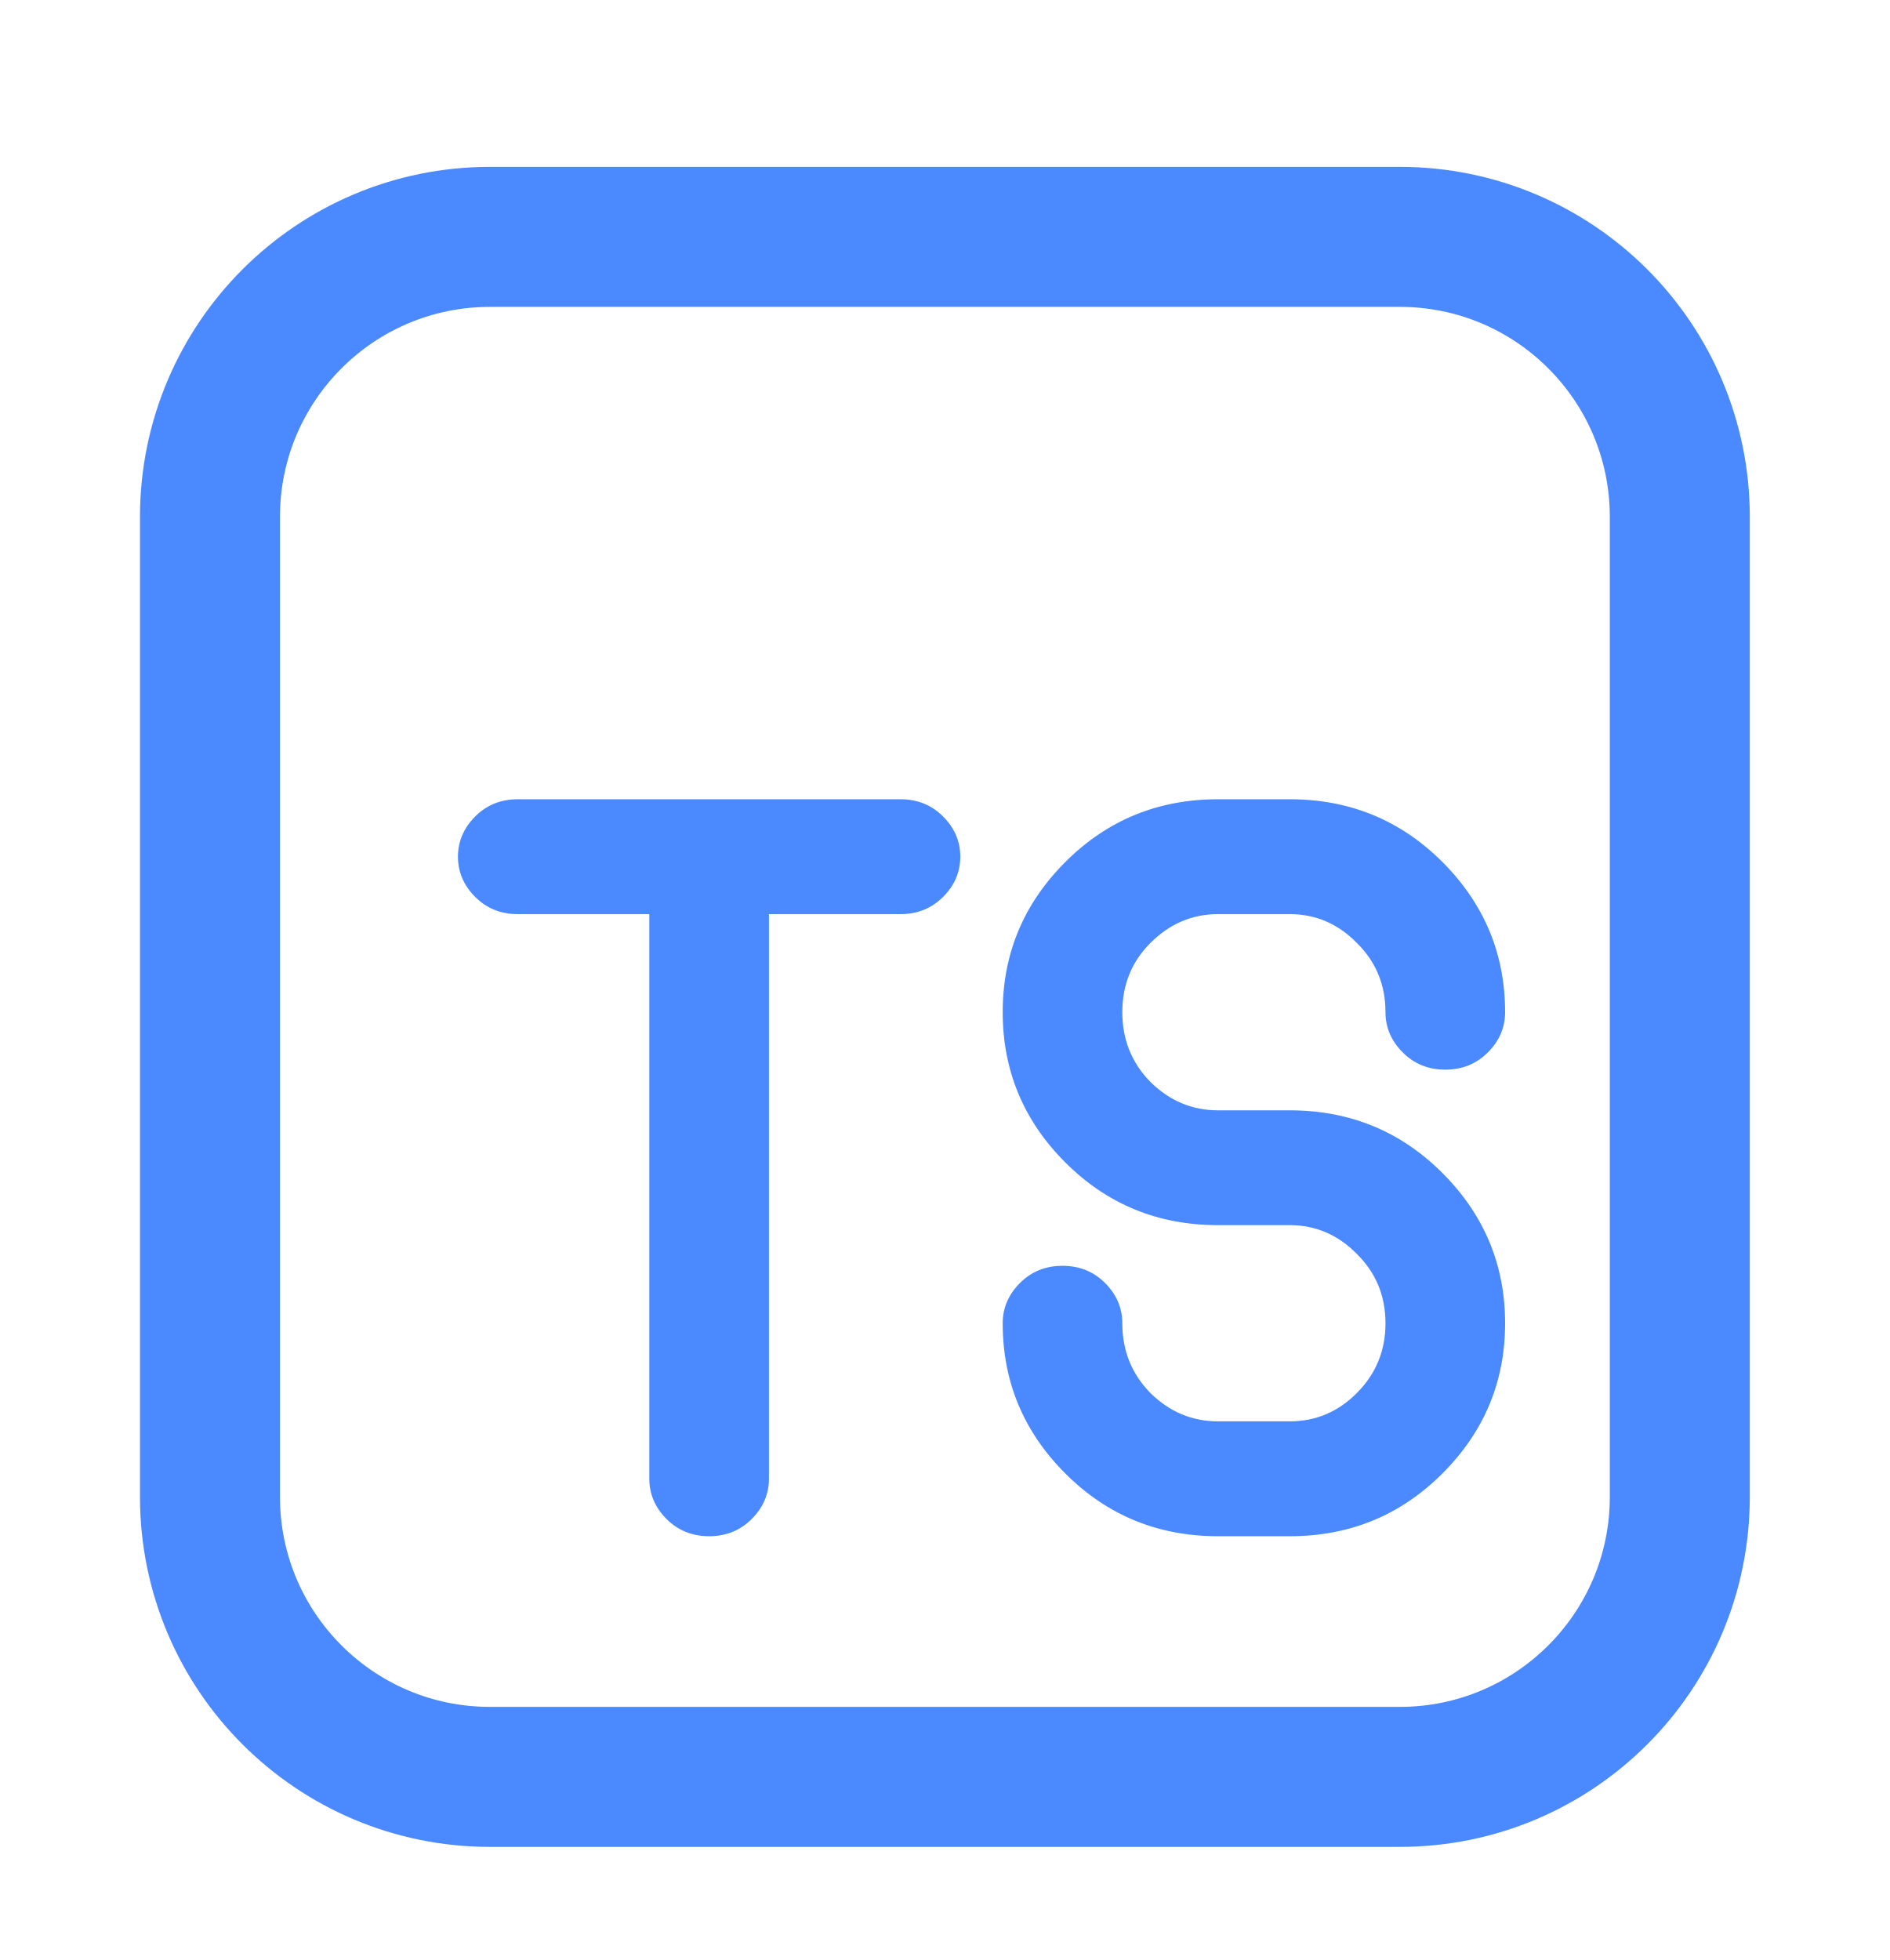
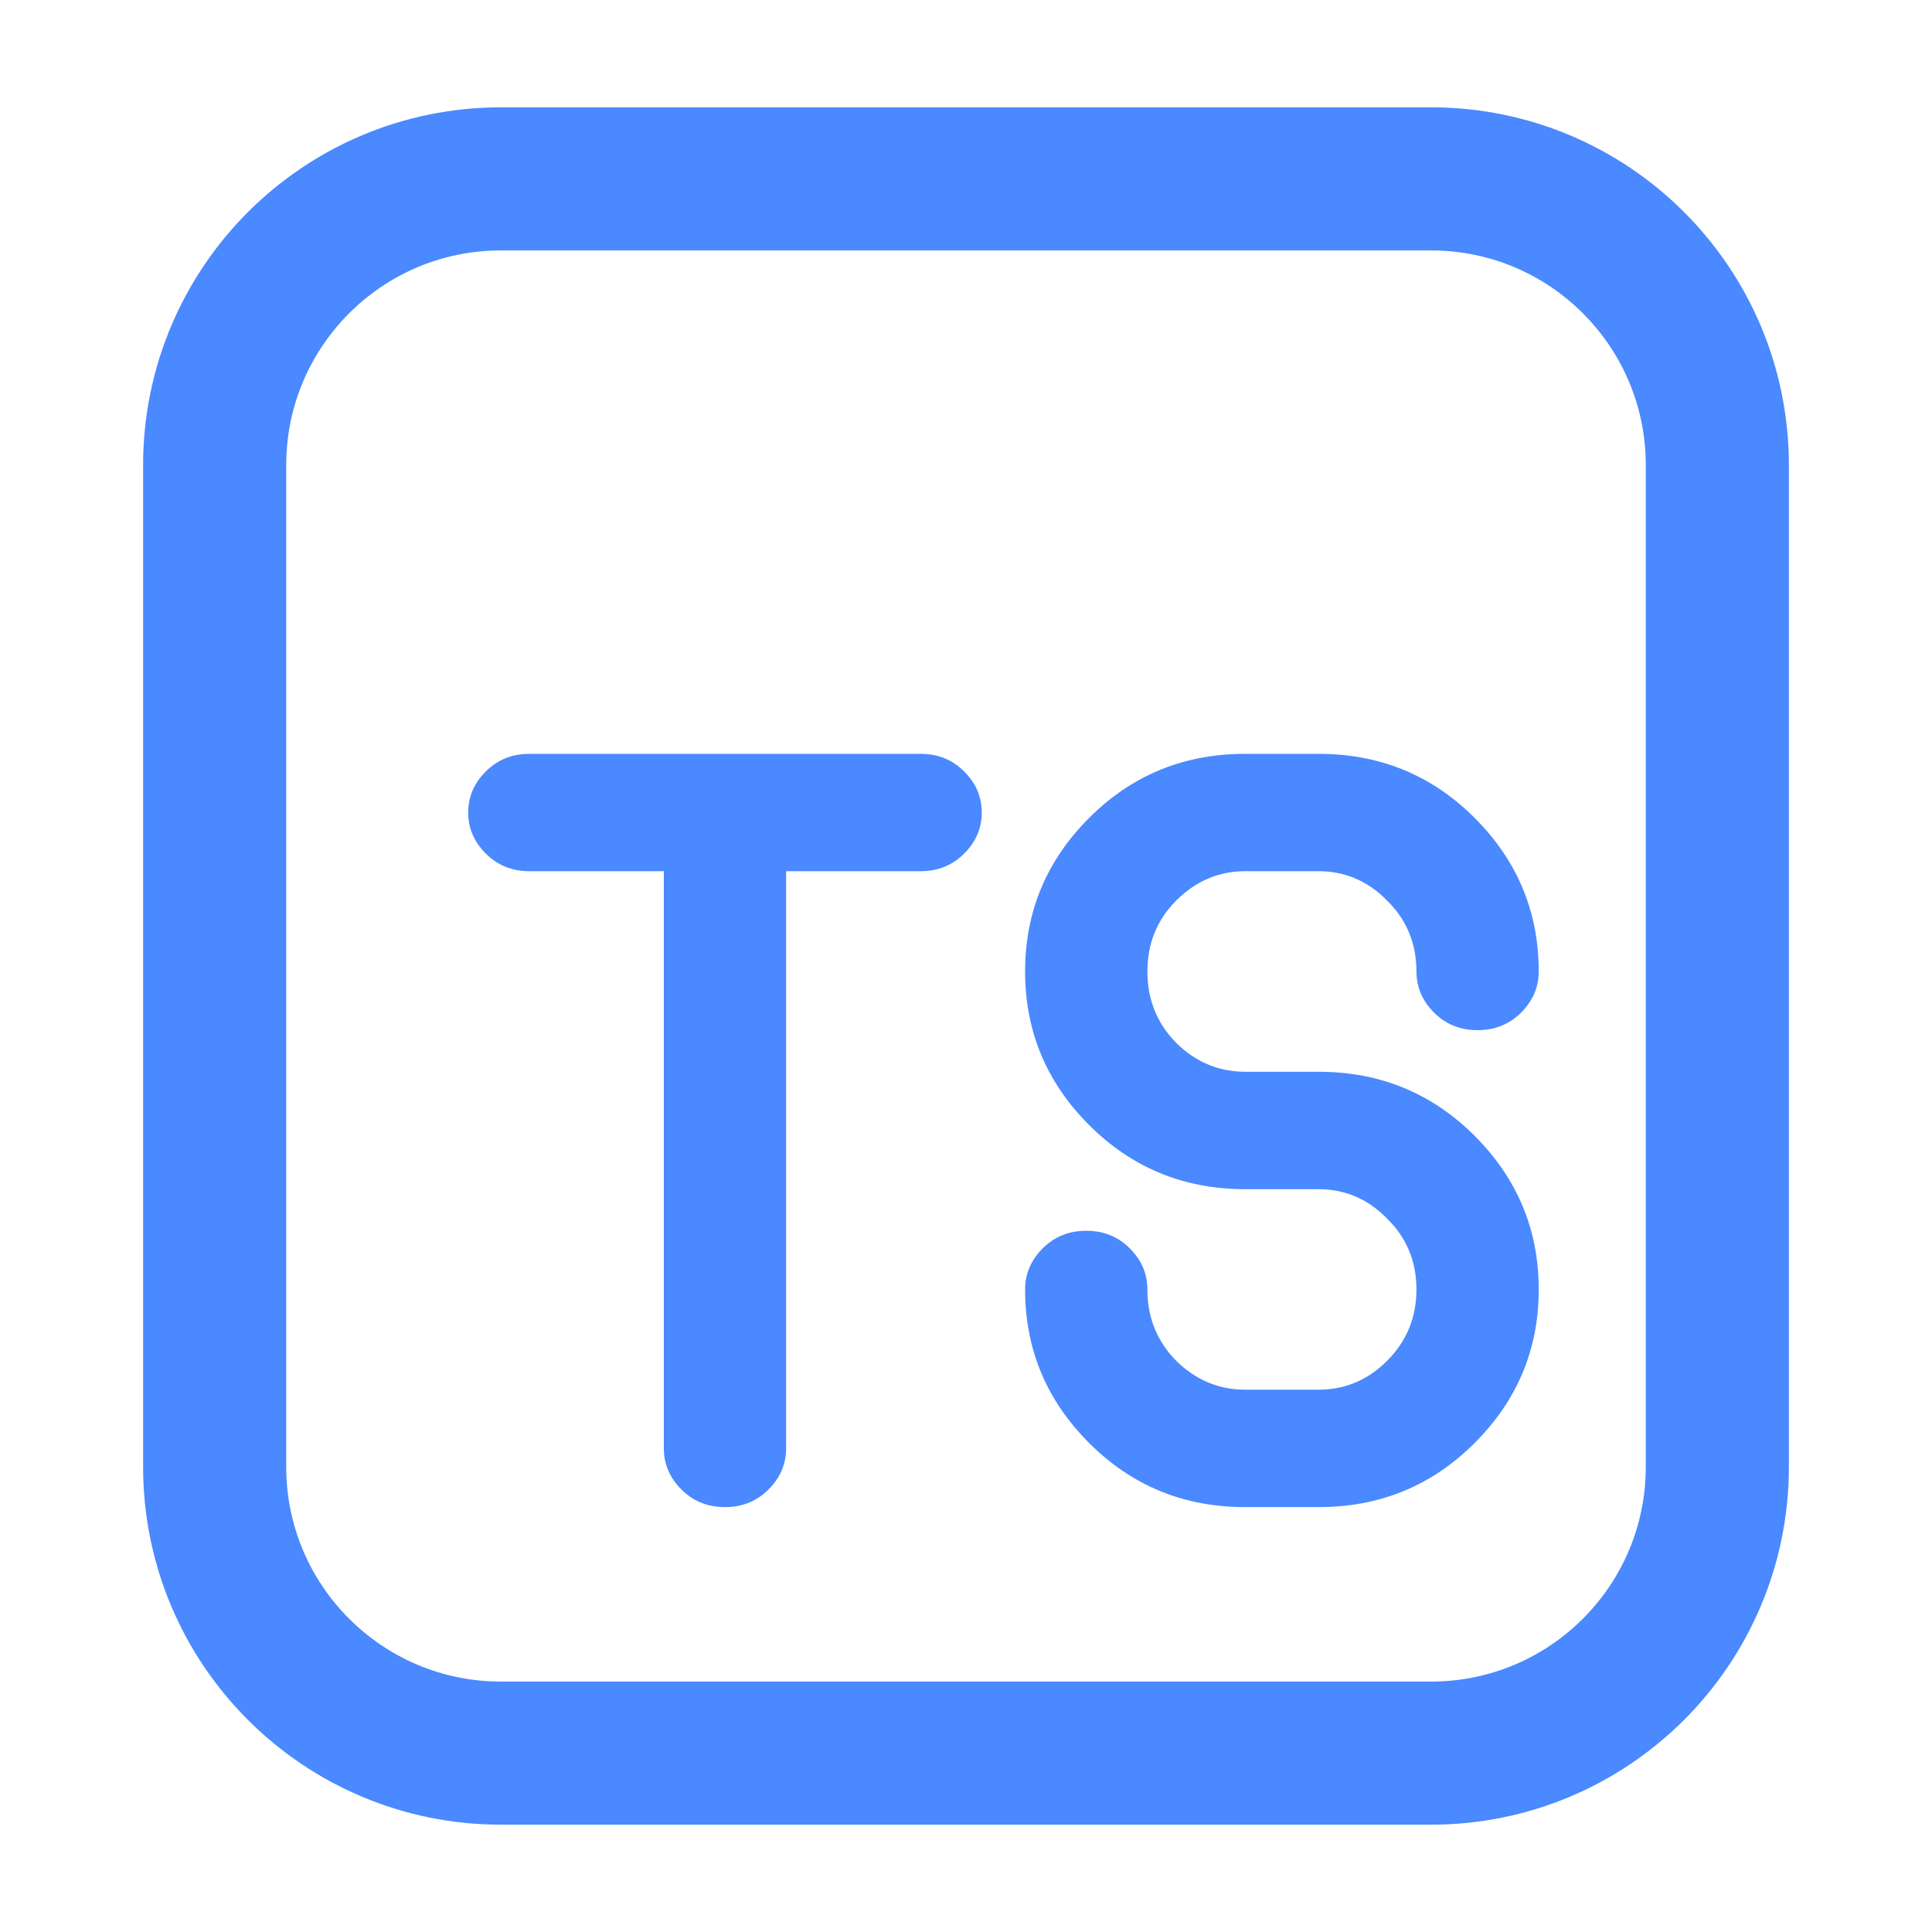
- <svg xmlns="http://www.w3.org/2000/svg" width="27" height="28" viewBox="0 0 27 28" fill="none">
-   <rect x="3" y="3.384" width="21" height="22" rx="4" stroke="#4A89FF" stroke-width="2" />
-   <path d="M10.986 13.059V21.125C10.986 21.344 10.904 21.535 10.74 21.7C10.576 21.864 10.373 21.946 10.132 21.946C9.89 21.946 9.687 21.864 9.523 21.7C9.359 21.535 9.277 21.344 9.277 21.125V13.059H7.397C7.156 13.059 6.953 12.977 6.789 12.813C6.625 12.649 6.543 12.457 6.543 12.239C6.543 12.02 6.625 11.829 6.789 11.664C6.953 11.5 7.156 11.418 7.397 11.418H12.866C13.108 11.418 13.31 11.5 13.474 11.664C13.639 11.829 13.72 12.02 13.72 12.239C13.72 12.457 13.639 12.649 13.474 12.813C13.31 12.977 13.108 13.059 12.866 13.059H10.986ZM21.504 14.46C21.504 14.679 21.422 14.87 21.258 15.034C21.093 15.199 20.891 15.281 20.649 15.281C20.408 15.281 20.205 15.199 20.041 15.034C19.877 14.87 19.795 14.679 19.795 14.46C19.795 14.068 19.658 13.738 19.384 13.469C19.116 13.196 18.797 13.059 18.427 13.059H17.402C17.033 13.059 16.712 13.196 16.438 13.469C16.169 13.738 16.035 14.068 16.035 14.46C16.035 14.852 16.169 15.185 16.438 15.458C16.712 15.727 17.033 15.862 17.402 15.862H18.427C19.284 15.862 20.011 16.16 20.608 16.757C21.205 17.354 21.504 18.07 21.504 18.904C21.504 19.738 21.205 20.453 20.608 21.05C20.011 21.647 19.284 21.946 18.427 21.946H17.402C16.545 21.946 15.818 21.647 15.221 21.05C14.624 20.453 14.326 19.738 14.326 18.904C14.326 18.685 14.408 18.494 14.572 18.329C14.736 18.165 14.939 18.083 15.18 18.083C15.422 18.083 15.625 18.165 15.789 18.329C15.953 18.494 16.035 18.685 16.035 18.904C16.035 19.296 16.169 19.628 16.438 19.902C16.712 20.171 17.033 20.305 17.402 20.305H18.427C18.797 20.305 19.116 20.171 19.384 19.902C19.658 19.628 19.795 19.296 19.795 18.904C19.795 18.512 19.658 18.181 19.384 17.912C19.116 17.639 18.797 17.502 18.427 17.502H17.402C16.545 17.502 15.818 17.204 15.221 16.607C14.624 16.01 14.326 15.294 14.326 14.46C14.326 13.626 14.624 12.911 15.221 12.314C15.818 11.717 16.545 11.418 17.402 11.418H18.427C19.284 11.418 20.011 11.717 20.608 12.314C21.205 12.911 21.504 13.626 21.504 14.46Z" fill="#4A89FF" />
+ <svg xmlns="http://www.w3.org/2000/svg" width="27" height="27" viewBox="0 0 27 27" fill="none">
+   <rect x="3" y="2.5" width="21" height="22" rx="4" stroke="#4A89FF" stroke-width="2" />
+   <path d="M10.986 12.175V20.242C10.986 20.46 10.904 20.652 10.74 20.816C10.576 20.98 10.373 21.062 10.132 21.062C9.89 21.062 9.687 20.98 9.523 20.816C9.359 20.652 9.277 20.46 9.277 20.242V12.175H7.397C7.156 12.175 6.953 12.093 6.789 11.929C6.625 11.765 6.543 11.574 6.543 11.355C6.543 11.136 6.625 10.945 6.789 10.781C6.953 10.617 7.156 10.535 7.397 10.535H12.866C13.108 10.535 13.31 10.617 13.474 10.781C13.639 10.945 13.72 11.136 13.72 11.355C13.72 11.574 13.639 11.765 13.474 11.929C13.31 12.093 13.108 12.175 12.866 12.175H10.986ZM21.504 13.577C21.504 13.795 21.422 13.987 21.258 14.151C21.093 14.315 20.891 14.397 20.649 14.397C20.408 14.397 20.205 14.315 20.041 14.151C19.877 13.987 19.795 13.795 19.795 13.577C19.795 13.185 19.658 12.854 19.384 12.585C19.116 12.312 18.797 12.175 18.427 12.175H17.402C17.033 12.175 16.712 12.312 16.438 12.585C16.169 12.854 16.035 13.185 16.035 13.577C16.035 13.969 16.169 14.301 16.438 14.575C16.712 14.844 17.033 14.978 17.402 14.978H18.427C19.284 14.978 20.011 15.277 20.608 15.873C21.205 16.471 21.504 17.186 21.504 18.02C21.504 18.854 21.205 19.57 20.608 20.166C20.011 20.764 19.284 21.062 18.427 21.062H17.402C16.545 21.062 15.818 20.764 15.221 20.166C14.624 19.57 14.326 18.854 14.326 18.02C14.326 17.801 14.408 17.61 14.572 17.446C14.736 17.282 14.939 17.2 15.18 17.2C15.422 17.2 15.625 17.282 15.789 17.446C15.953 17.61 16.035 17.801 16.035 18.02C16.035 18.412 16.169 18.745 16.438 19.018C16.712 19.287 17.033 19.421 17.402 19.421H18.427C18.797 19.421 19.116 19.287 19.384 19.018C19.658 18.745 19.795 18.412 19.795 18.02C19.795 17.628 19.658 17.298 19.384 17.029C19.116 16.755 18.797 16.619 18.427 16.619H17.402C16.545 16.619 15.818 16.32 15.221 15.723C14.624 15.126 14.326 14.411 14.326 13.577C14.326 12.743 14.624 12.027 15.221 11.43C15.818 10.833 16.545 10.535 17.402 10.535H18.427C19.284 10.535 20.011 10.833 20.608 11.43C21.205 12.027 21.504 12.743 21.504 13.577Z" fill="#4A89FF" />
</svg>
